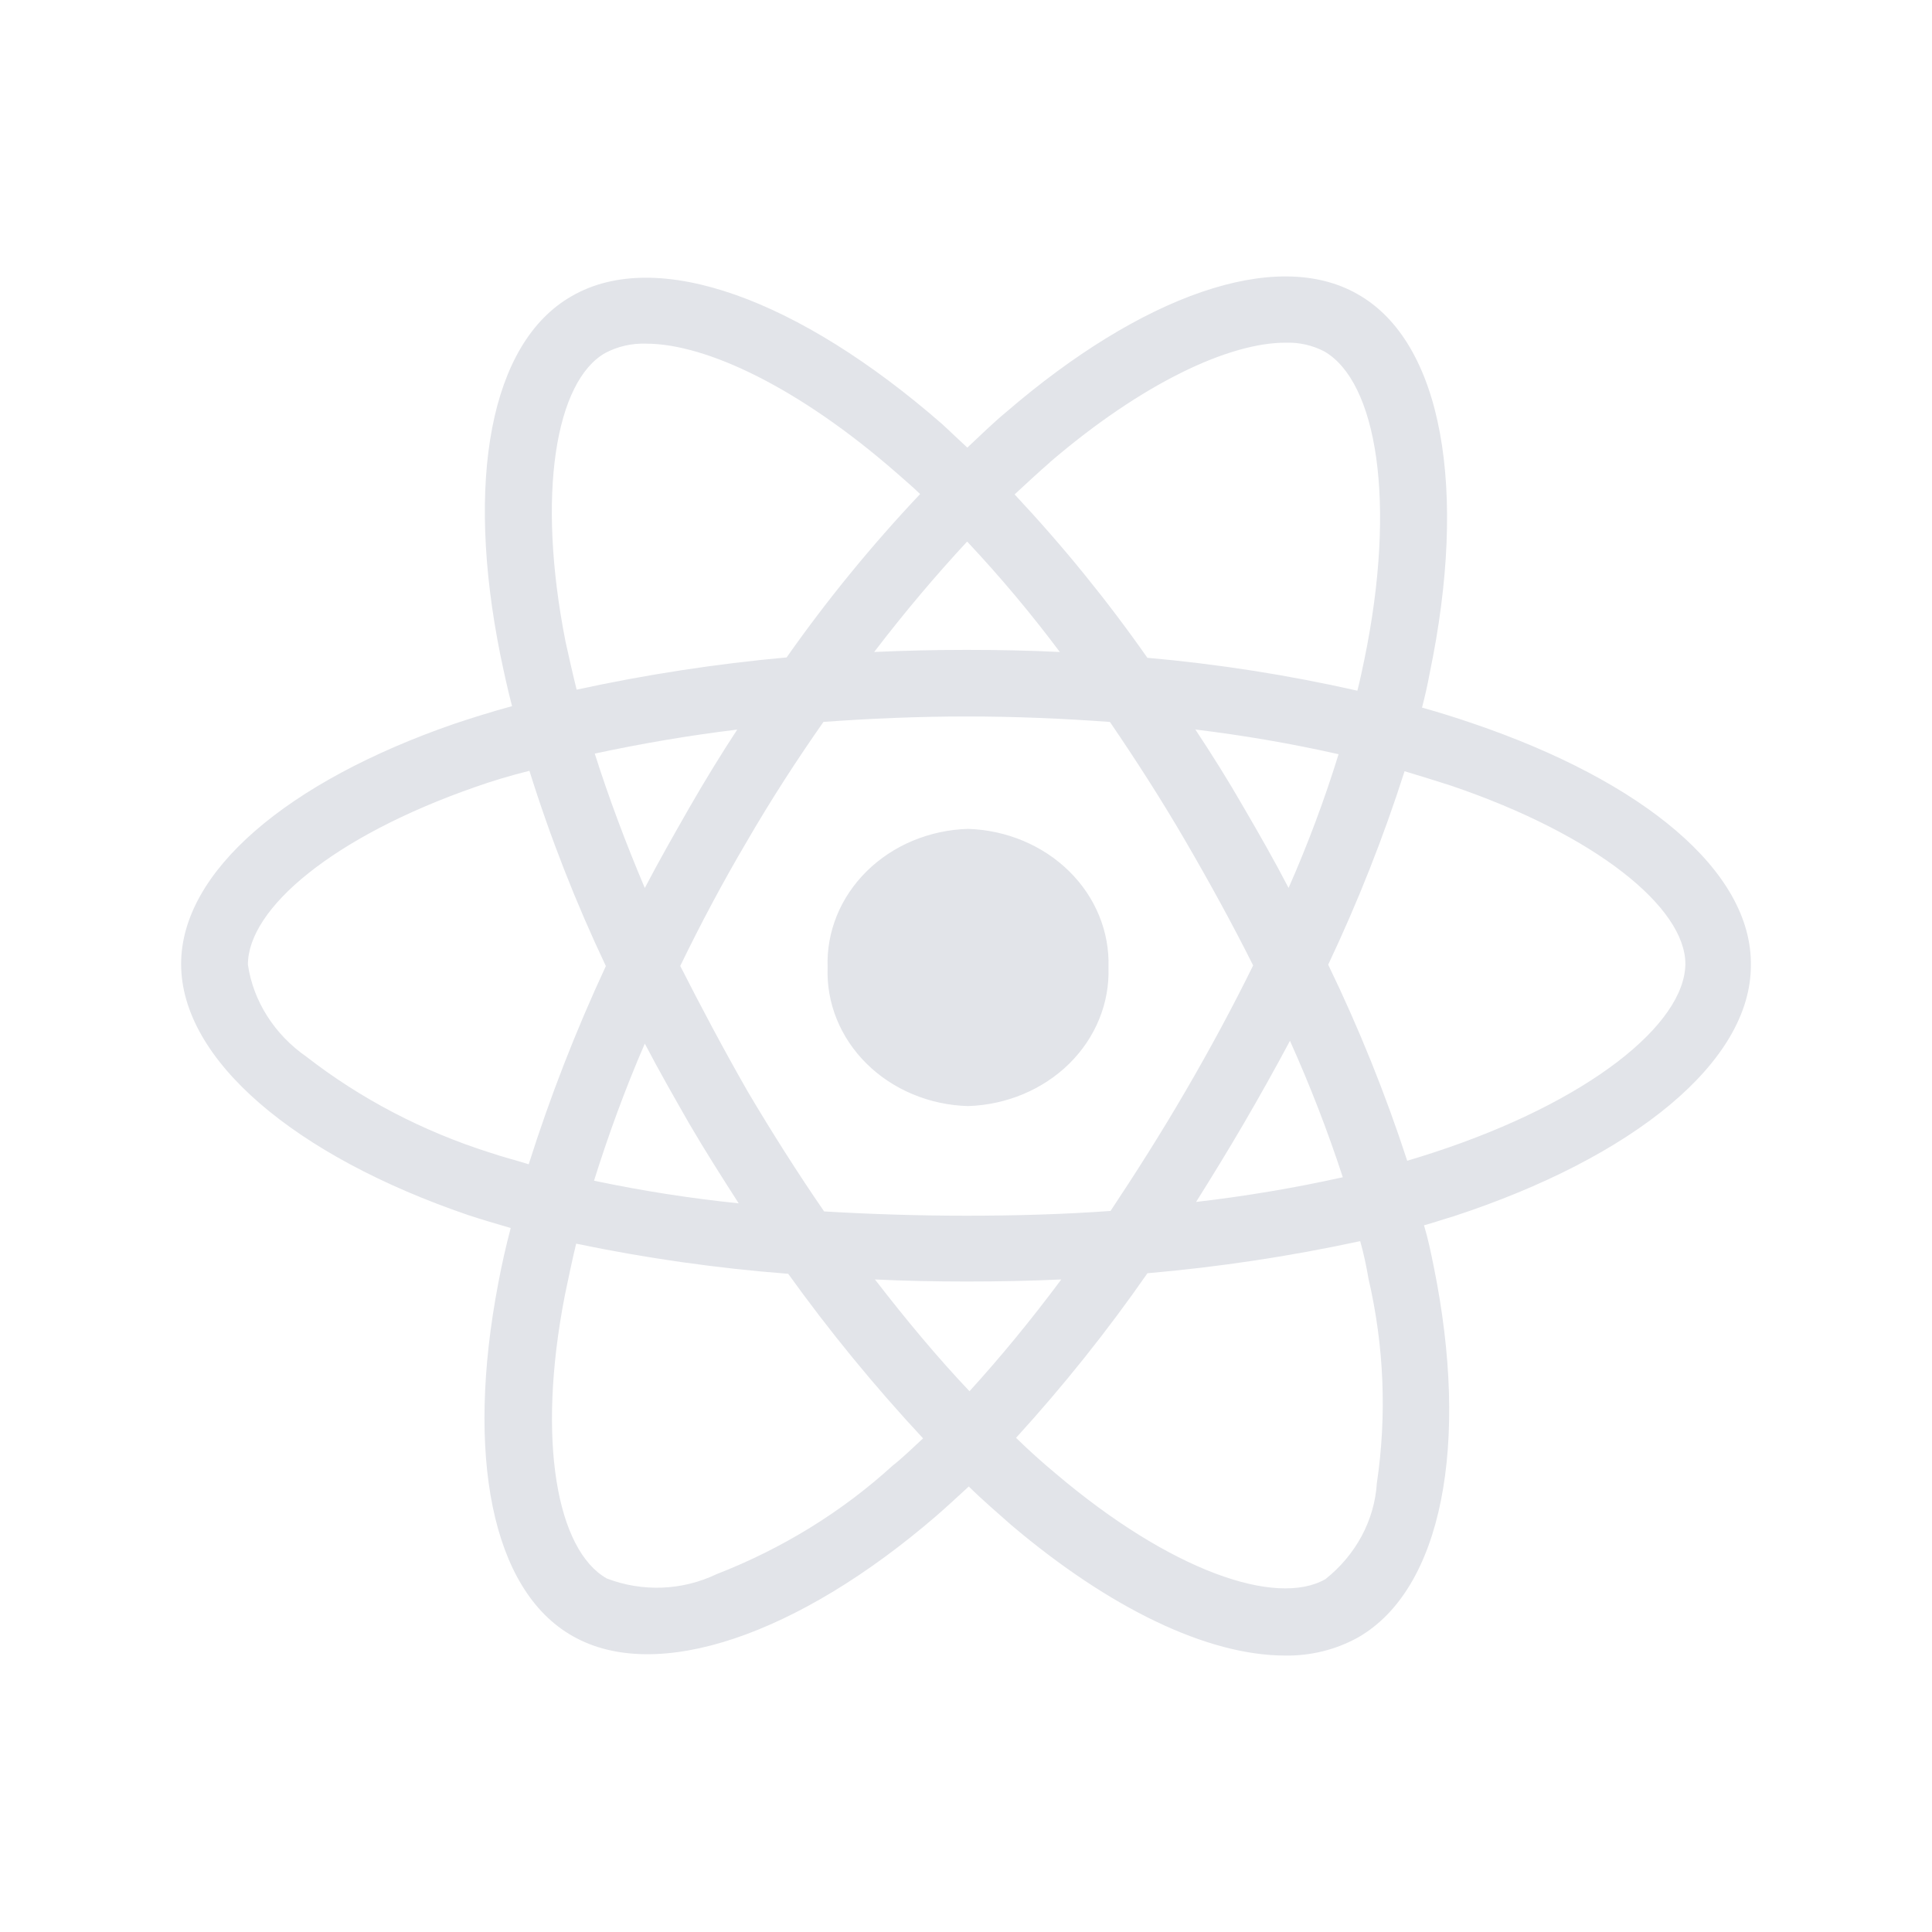
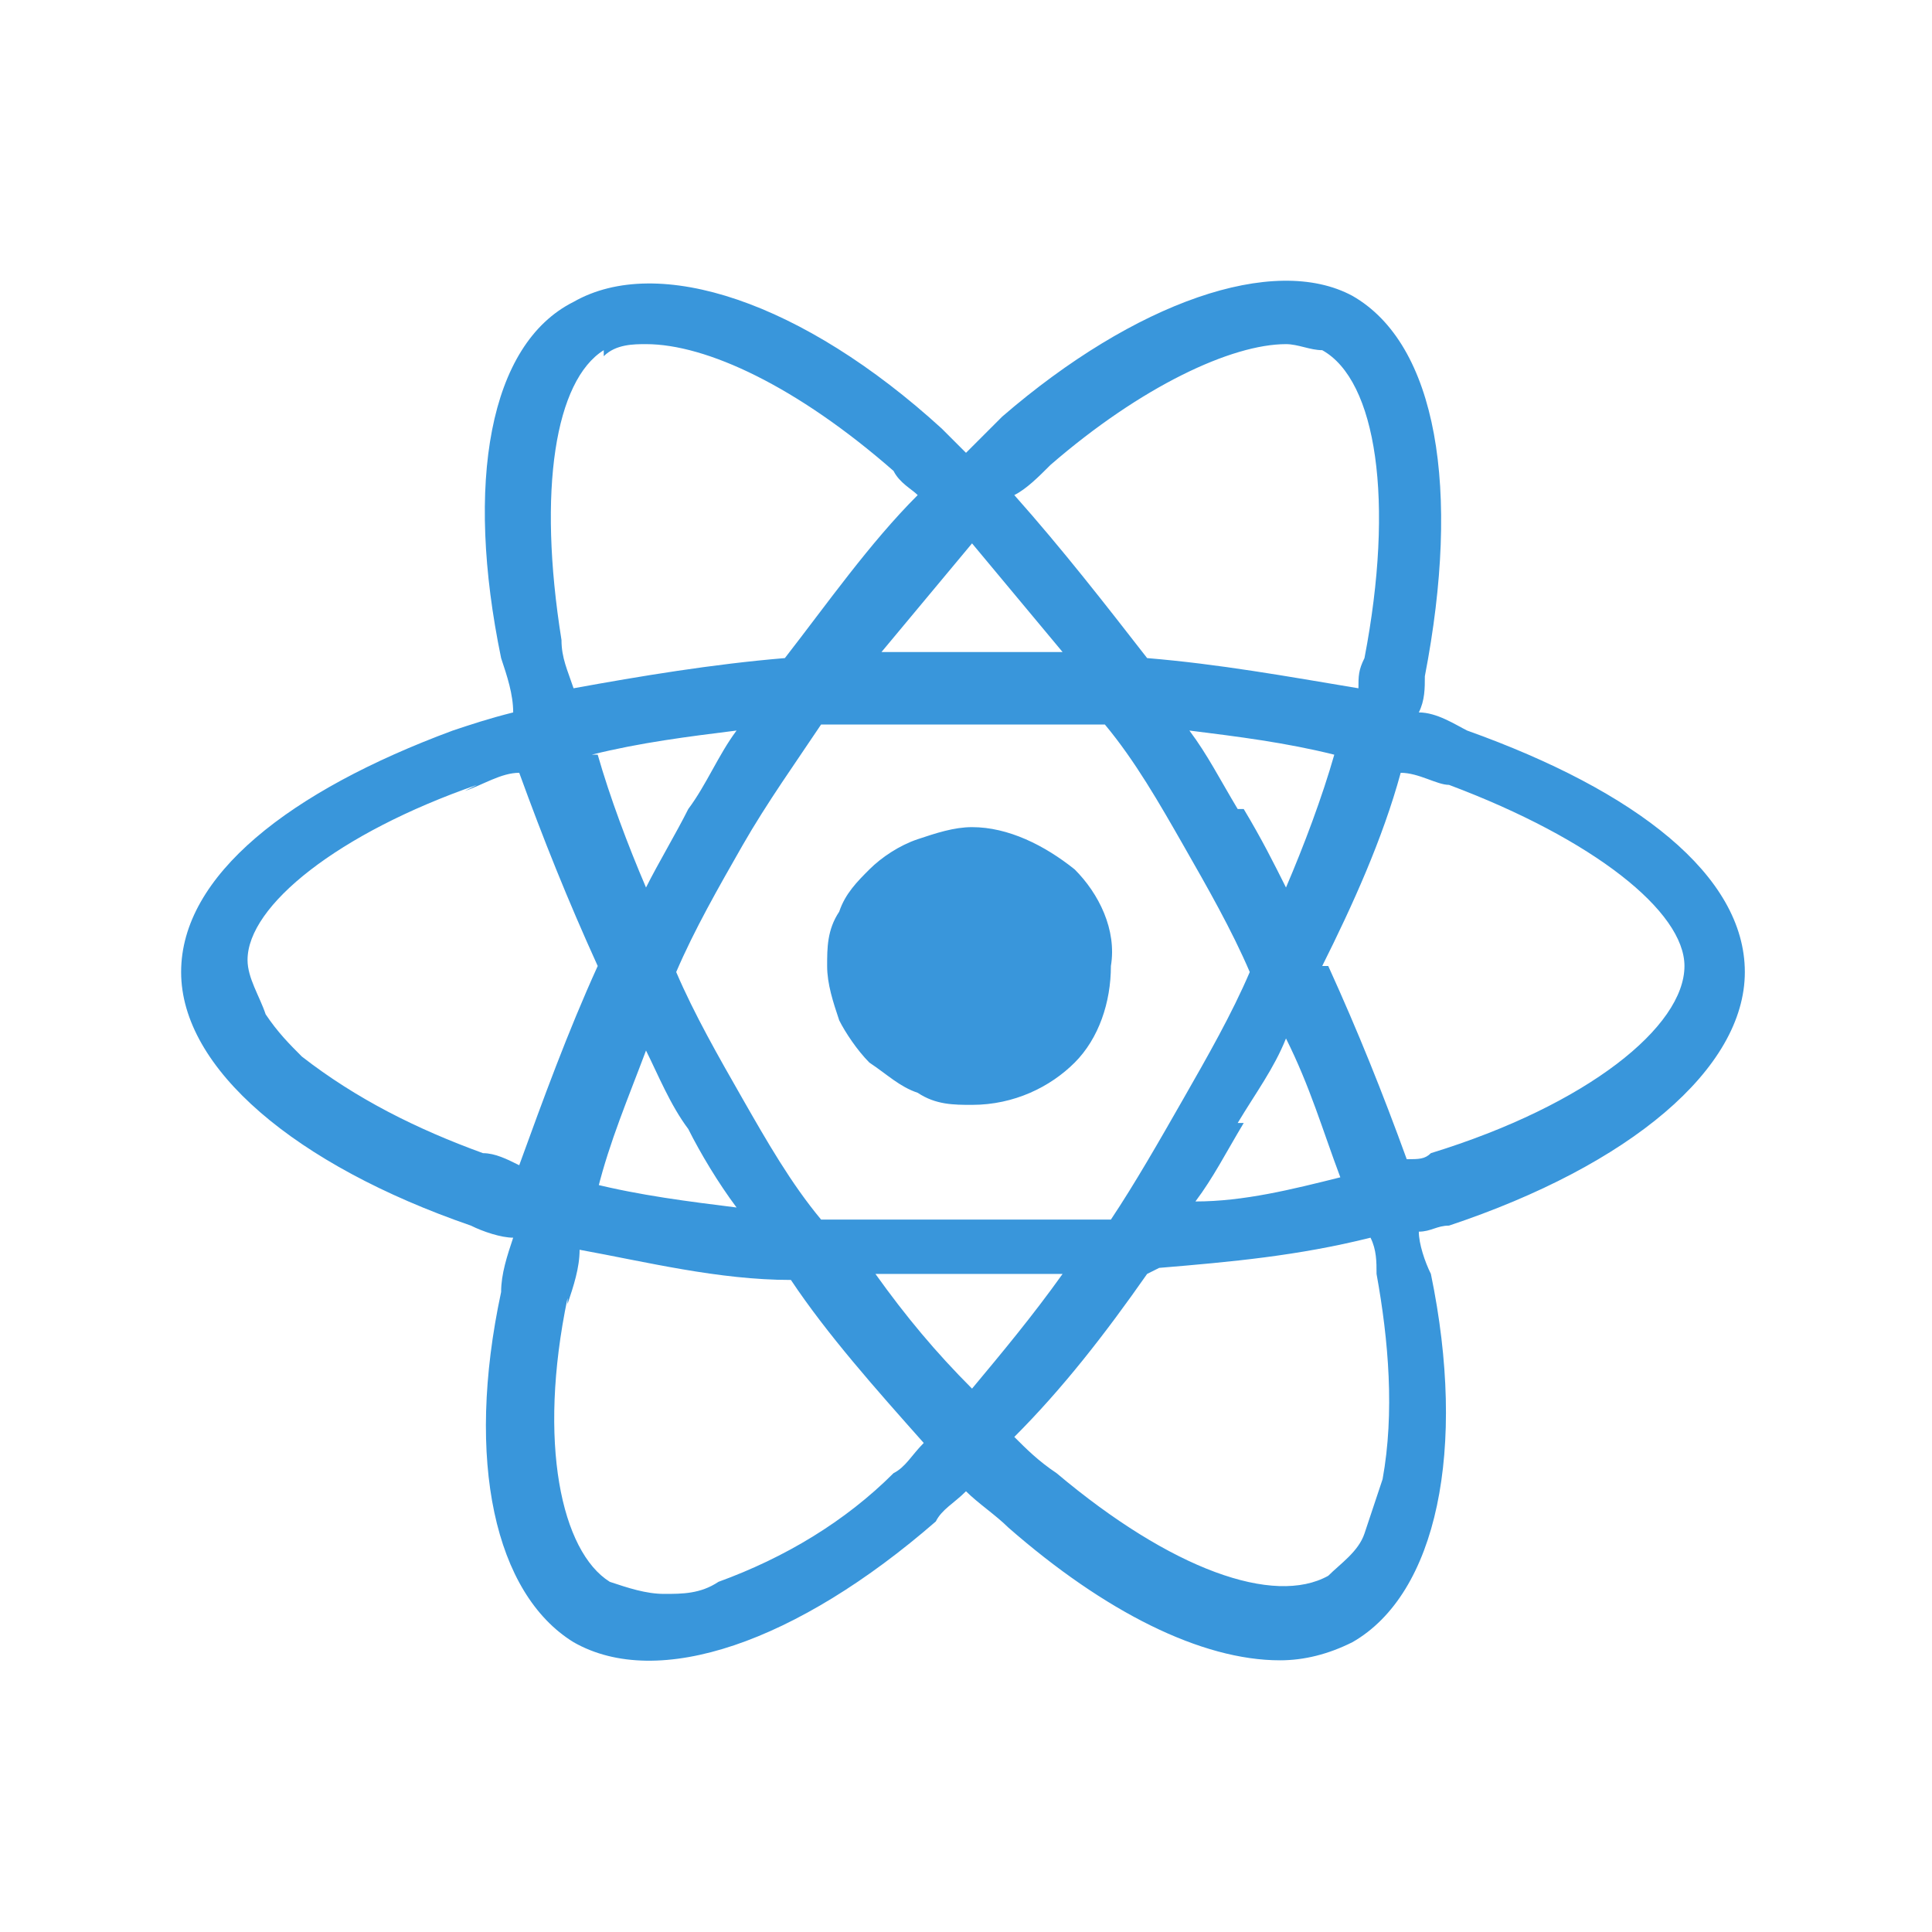
- <svg xmlns="http://www.w3.org/2000/svg" width="32" height="32" viewBox="0 0 32 32" fill="none">
-   <path d="M16.748 25.258C16.517 25.053 16.276 24.848 16.046 24.621C15.861 24.791 15.689 24.951 15.506 25.11C13.227 27.075 10.877 27.893 9.484 27.098C8.137 26.337 7.712 24.088 8.252 21.259C8.309 20.953 8.378 20.646 8.459 20.34C8.217 20.268 7.987 20.203 7.756 20.126C4.888 19.147 3 17.557 3 15.967C3 14.434 4.762 12.946 7.514 11.992C7.822 11.889 8.147 11.787 8.481 11.696C8.404 11.401 8.343 11.117 8.286 10.842C7.709 7.971 8.112 5.677 9.471 4.904C10.887 4.086 13.237 4.961 15.596 7.016C15.734 7.141 15.873 7.278 16.022 7.414C16.241 7.209 16.448 7.005 16.667 6.824C18.901 4.901 21.123 4.097 22.482 4.87C23.898 5.664 24.313 8.118 23.68 11.151C23.645 11.345 23.603 11.526 23.553 11.72C23.841 11.8 24.129 11.891 24.394 11.982C27.203 12.936 29.023 14.424 29 15.991C29 17.592 27.054 19.171 24.07 20.148C23.909 20.194 23.748 20.251 23.586 20.295C23.655 20.523 23.701 20.75 23.747 20.977C24.345 23.919 23.885 26.326 22.492 27.122C22.126 27.325 21.705 27.429 21.279 27.421C20.002 27.419 18.381 26.642 16.748 25.258ZM19.005 21.089C18.344 22.04 17.617 22.951 16.829 23.815C17.048 24.029 17.267 24.225 17.485 24.406C19.385 26.019 21.135 26.621 21.953 26.156C22.203 25.957 22.407 25.714 22.554 25.441C22.7 25.167 22.786 24.87 22.805 24.566C22.972 23.439 22.925 22.293 22.667 21.181C22.632 20.977 22.59 20.772 22.529 20.557C21.369 20.808 20.191 20.986 19.005 21.089ZM9.356 21.453C8.884 23.874 9.229 25.678 10.049 26.144C10.339 26.256 10.653 26.308 10.967 26.296C11.282 26.284 11.589 26.207 11.869 26.073C12.954 25.651 13.943 25.042 14.782 24.278C14.955 24.142 15.116 23.983 15.289 23.824C14.484 22.959 13.738 22.049 13.055 21.098C11.873 21.007 10.7 20.84 9.543 20.599C9.471 20.896 9.413 21.18 9.356 21.453ZM16.058 23.043C16.565 22.486 17.071 21.873 17.578 21.192C17.071 21.215 16.542 21.226 16.012 21.226C15.482 21.226 14.987 21.215 14.492 21.192C15.009 21.861 15.529 22.486 16.058 23.043ZM13.639 11.957C13.201 12.582 12.775 13.239 12.372 13.934C11.97 14.615 11.602 15.308 11.267 15.999C11.613 16.68 11.981 17.373 12.384 18.078C12.787 18.759 13.213 19.43 13.65 20.065C14.41 20.11 15.205 20.136 16.011 20.136C16.817 20.136 17.622 20.113 18.394 20.057C18.809 19.433 19.235 18.762 19.638 18.069C20.042 17.376 20.421 16.672 20.756 15.991C20.421 15.321 20.041 14.628 19.638 13.935C19.235 13.241 18.809 12.582 18.384 11.958C17.613 11.901 16.817 11.867 16.012 11.867C15.206 11.867 14.411 11.901 13.639 11.957ZM9.839 19.556C10.63 19.723 11.429 19.848 12.235 19.931C11.958 19.499 11.682 19.067 11.417 18.613C11.164 18.17 10.91 17.727 10.68 17.285C10.346 18.056 10.07 18.819 9.839 19.556ZM20.605 18.602C20.34 19.056 20.075 19.487 19.811 19.908C20.628 19.813 21.44 19.677 22.241 19.499C21.991 18.733 21.698 17.978 21.366 17.239C21.124 17.693 20.87 18.147 20.605 18.602ZM7.87 13.036C5.522 13.854 4.106 15.045 4.106 15.978C4.15 16.278 4.259 16.567 4.425 16.828C4.591 17.09 4.811 17.318 5.072 17.5C5.971 18.199 7.002 18.738 8.112 19.09C8.319 19.161 8.538 19.215 8.757 19.284C9.111 18.166 9.538 17.07 10.035 16.001C9.537 14.95 9.114 13.87 8.769 12.767C8.458 12.844 8.158 12.934 7.87 13.036ZM21.999 15.978C22.51 17.034 22.947 18.119 23.308 19.226C23.459 19.18 23.608 19.135 23.746 19.089C26.314 18.249 27.906 16.965 27.915 15.966C27.915 15.035 26.441 13.83 24.034 13.013C23.792 12.934 23.528 12.854 23.264 12.774C22.915 13.866 22.492 14.935 21.999 15.978ZM20.595 13.366C20.86 13.82 21.113 14.264 21.343 14.707C21.662 13.983 21.939 13.243 22.171 12.492C21.389 12.316 20.598 12.18 19.799 12.083C20.076 12.502 20.341 12.923 20.595 13.366ZM9.851 12.482C10.082 13.209 10.358 13.947 10.68 14.708C10.911 14.265 11.164 13.822 11.417 13.379C11.671 12.937 11.935 12.505 12.211 12.084C11.383 12.185 10.6 12.321 9.851 12.482ZM17.393 7.655C17.197 7.825 17.002 8.007 16.805 8.189C17.605 9.043 18.34 9.947 19.004 10.895C20.176 10.999 21.338 11.181 22.482 11.44C22.528 11.27 22.559 11.099 22.597 10.929C23.137 8.317 22.805 6.317 21.93 5.818C21.737 5.719 21.52 5.669 21.299 5.676C20.359 5.672 18.915 6.349 17.393 7.653V7.655ZM10.024 5.847C9.206 6.312 8.883 8.175 9.367 10.628C9.425 10.89 9.483 11.15 9.551 11.423C10.696 11.174 11.858 10.995 13.029 10.889C13.696 9.94 14.435 9.036 15.24 8.183C15.113 8.058 14.975 7.945 14.848 7.831C13.246 6.431 11.705 5.692 10.699 5.692C10.463 5.684 10.229 5.738 10.024 5.847ZM17.554 10.799C17.079 10.164 16.567 9.553 16.019 8.97C15.502 9.526 14.983 10.14 14.479 10.799C14.985 10.776 15.492 10.764 16.01 10.764C16.529 10.764 17.047 10.774 17.554 10.799ZM13.708 16.024C13.697 15.732 13.749 15.441 13.86 15.167C13.971 14.894 14.14 14.643 14.356 14.43C14.572 14.217 14.831 14.045 15.119 13.925C15.407 13.805 15.718 13.738 16.034 13.729C16.671 13.749 17.274 14.002 17.71 14.432C18.146 14.862 18.38 15.434 18.36 16.024C18.38 16.613 18.147 17.186 17.711 17.617C17.274 18.047 16.671 18.3 16.033 18.32C15.717 18.311 15.406 18.245 15.118 18.124C14.83 18.004 14.57 17.832 14.354 17.618C14.138 17.405 13.97 17.154 13.859 16.881C13.748 16.607 13.697 16.316 13.708 16.024Z" fill="#E2E4E9" />
+ <svg xmlns="http://www.w3.org/2000/svg" id="Layer_1" version="1.1" viewBox="0 0 32 32">
+   <defs>
+     <style>
+       .st0 {
+         fill: #3996db;
+       }
+     </style>
+   </defs>
+   <path class="st0" d="M16.7,25.3c-.2-.2-.5-.4-.7-.6-.2.2-.4.3-.5.5-2.3,2-4.6,2.8-6,2-1.3-.8-1.8-3-1.2-5.8,0-.3.1-.6.2-.9-.2,0-.5-.1-.7-.2-2.9-1-4.8-2.6-4.8-4.2s1.8-3,4.5-4c.3-.1.6-.2,1-.3,0-.3-.1-.6-.2-.9-.6-2.9-.2-5.2,1.2-5.9,1.4-.8,3.8,0,6.1,2.1.1.1.3.3.4.4.2-.2.4-.4.6-.6,2.2-1.9,4.5-2.7,5.8-2,1.4.8,1.8,3.2,1.2,6.3,0,.2,0,.4-.1.6.3,0,.6.2.8.3,2.8,1,4.6,2.4,4.6,4,0,1.6-1.9,3.2-4.9,4.2-.2,0-.3.1-.5.1,0,.2.1.5.2.7.6,2.9.1,5.3-1.3,6.1-.4.2-.8.3-1.2.3-1.3,0-2.9-.8-4.5-2.2ZM19,21.1c-.7,1-1.4,1.9-2.2,2.7.2.2.4.4.7.6,1.9,1.6,3.6,2.2,4.5,1.7.2-.2.5-.4.6-.7.1-.3.2-.6.3-.9.2-1.1.1-2.3-.1-3.4,0-.2,0-.4-.1-.6-1.2.3-2.3.4-3.5.5ZM9.4,21.5c-.5,2.4-.1,4.2.7,4.7.3.1.6.2.9.2.3,0,.6,0,.9-.2,1.1-.4,2.1-1,2.9-1.8.2-.1.3-.3.5-.5-.8-.9-1.6-1.8-2.2-2.7-1.2,0-2.4-.3-3.5-.5,0,.3-.1.6-.2.9ZM16.1,23c.5-.6,1-1.2,1.5-1.9-.5,0-1,0-1.6,0s-1,0-1.5,0c.5.7,1,1.3,1.6,1.9ZM13.6,12c-.4.6-.9,1.3-1.3,2-.4.7-.8,1.4-1.1,2.1.3.7.7,1.4,1.1,2.1.4.7.8,1.4,1.3,2,.8,0,1.6,0,2.4,0s1.6,0,2.4,0c.4-.6.8-1.3,1.2-2,.4-.7.8-1.4,1.1-2.1-.3-.7-.7-1.4-1.1-2.1-.4-.7-.8-1.4-1.3-2-.8,0-1.6,0-2.4,0s-1.6,0-2.4,0ZM9.8,19.6c.8.2,1.6.3,2.4.4-.3-.4-.6-.9-.8-1.3-.3-.4-.5-.9-.7-1.3-.3.8-.6,1.5-.8,2.3ZM20.6,18.6c-.3.5-.5.9-.8,1.3.8,0,1.6-.2,2.4-.4-.3-.8-.5-1.5-.9-2.3-.2.5-.5.9-.8,1.4ZM7.9,13c-2.3.8-3.8,2-3.8,2.9,0,.3.2.6.3.9.2.3.4.5.6.7.9.7,1.9,1.2,3,1.6.2,0,.4.1.6.2.4-1.1.8-2.2,1.3-3.3-.5-1.1-.9-2.1-1.3-3.2-.3,0-.6.2-.9.3ZM22,16c.5,1.1.9,2.1,1.3,3.2.2,0,.3,0,.4-.1,2.6-.8,4.2-2.1,4.2-3.1,0-.9-1.5-2.1-3.9-3-.2,0-.5-.2-.8-.2-.3,1.1-.8,2.2-1.3,3.2ZM20.6,13.4c.3.5.5.9.7,1.3.3-.7.6-1.5.8-2.2-.8-.2-1.6-.3-2.4-.4.3.4.5.8.8,1.3ZM9.9,12.5c.2.7.5,1.5.8,2.2.2-.4.5-.9.7-1.3.3-.4.5-.9.8-1.3-.8.1-1.6.2-2.4.4ZM17.4,7.7c-.2.2-.4.4-.6.5.8.9,1.5,1.8,2.2,2.7,1.2.1,2.3.3,3.5.5,0-.2,0-.3.1-.5.5-2.6.2-4.6-.7-5.1-.2,0-.4-.1-.6-.1-.9,0-2.4.7-3.9,2h0ZM10,5.8c-.8.5-1.1,2.3-.7,4.8,0,.3.1.5.2.8,1.1-.2,2.3-.4,3.5-.5.7-.9,1.4-1.9,2.2-2.7-.1-.1-.3-.2-.4-.4-1.6-1.4-3.1-2.1-4.1-2.1-.2,0-.5,0-.7.2ZM17.6,10.8c-.5-.6-1-1.2-1.5-1.8-.5.6-1,1.2-1.5,1.8.5,0,1,0,1.5,0s1,0,1.5,0ZM13.7,16c0-.3,0-.6.2-.9.1-.3.3-.5.5-.7.2-.2.5-.4.8-.5.3-.1.6-.2.9-.2.6,0,1.2.3,1.7.7.4.4.7,1,.6,1.6,0,.6-.2,1.2-.6,1.6-.4.4-1,.7-1.7.7-.3,0-.6,0-.9-.2-.3-.1-.5-.3-.8-.5-.2-.2-.4-.5-.5-.7-.1-.3-.2-.6-.2-.9Z" />
</svg>
